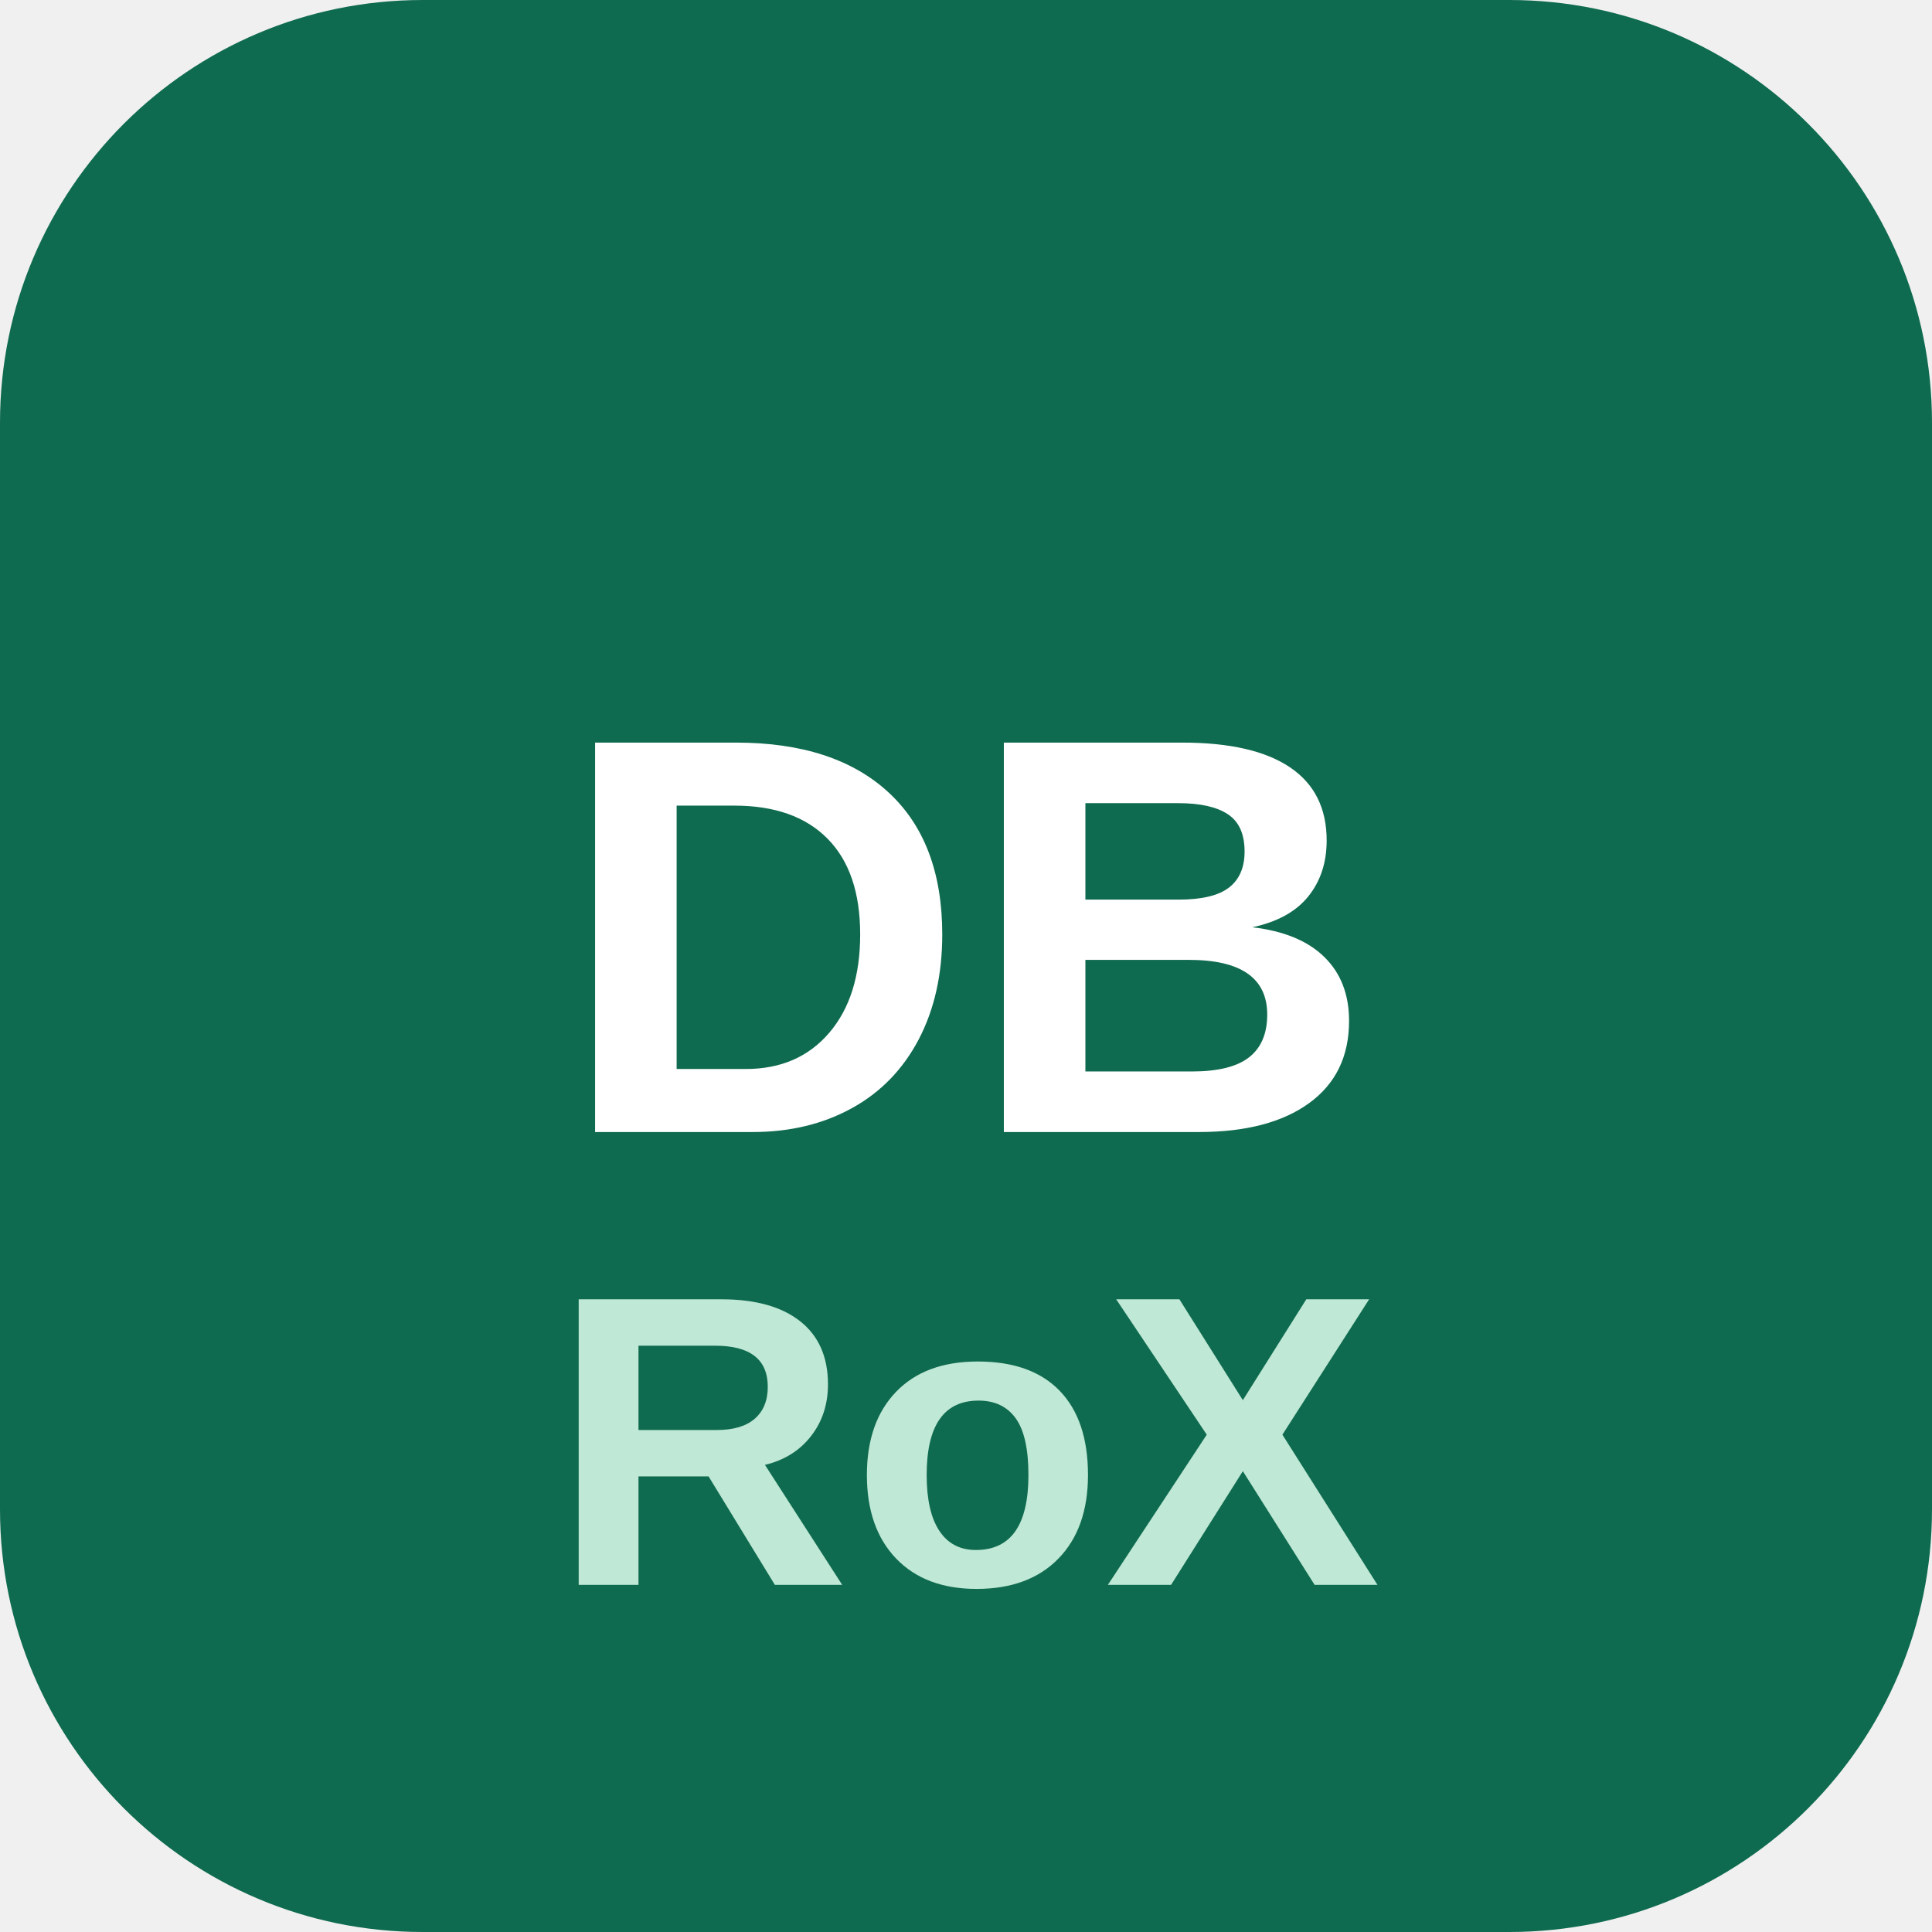
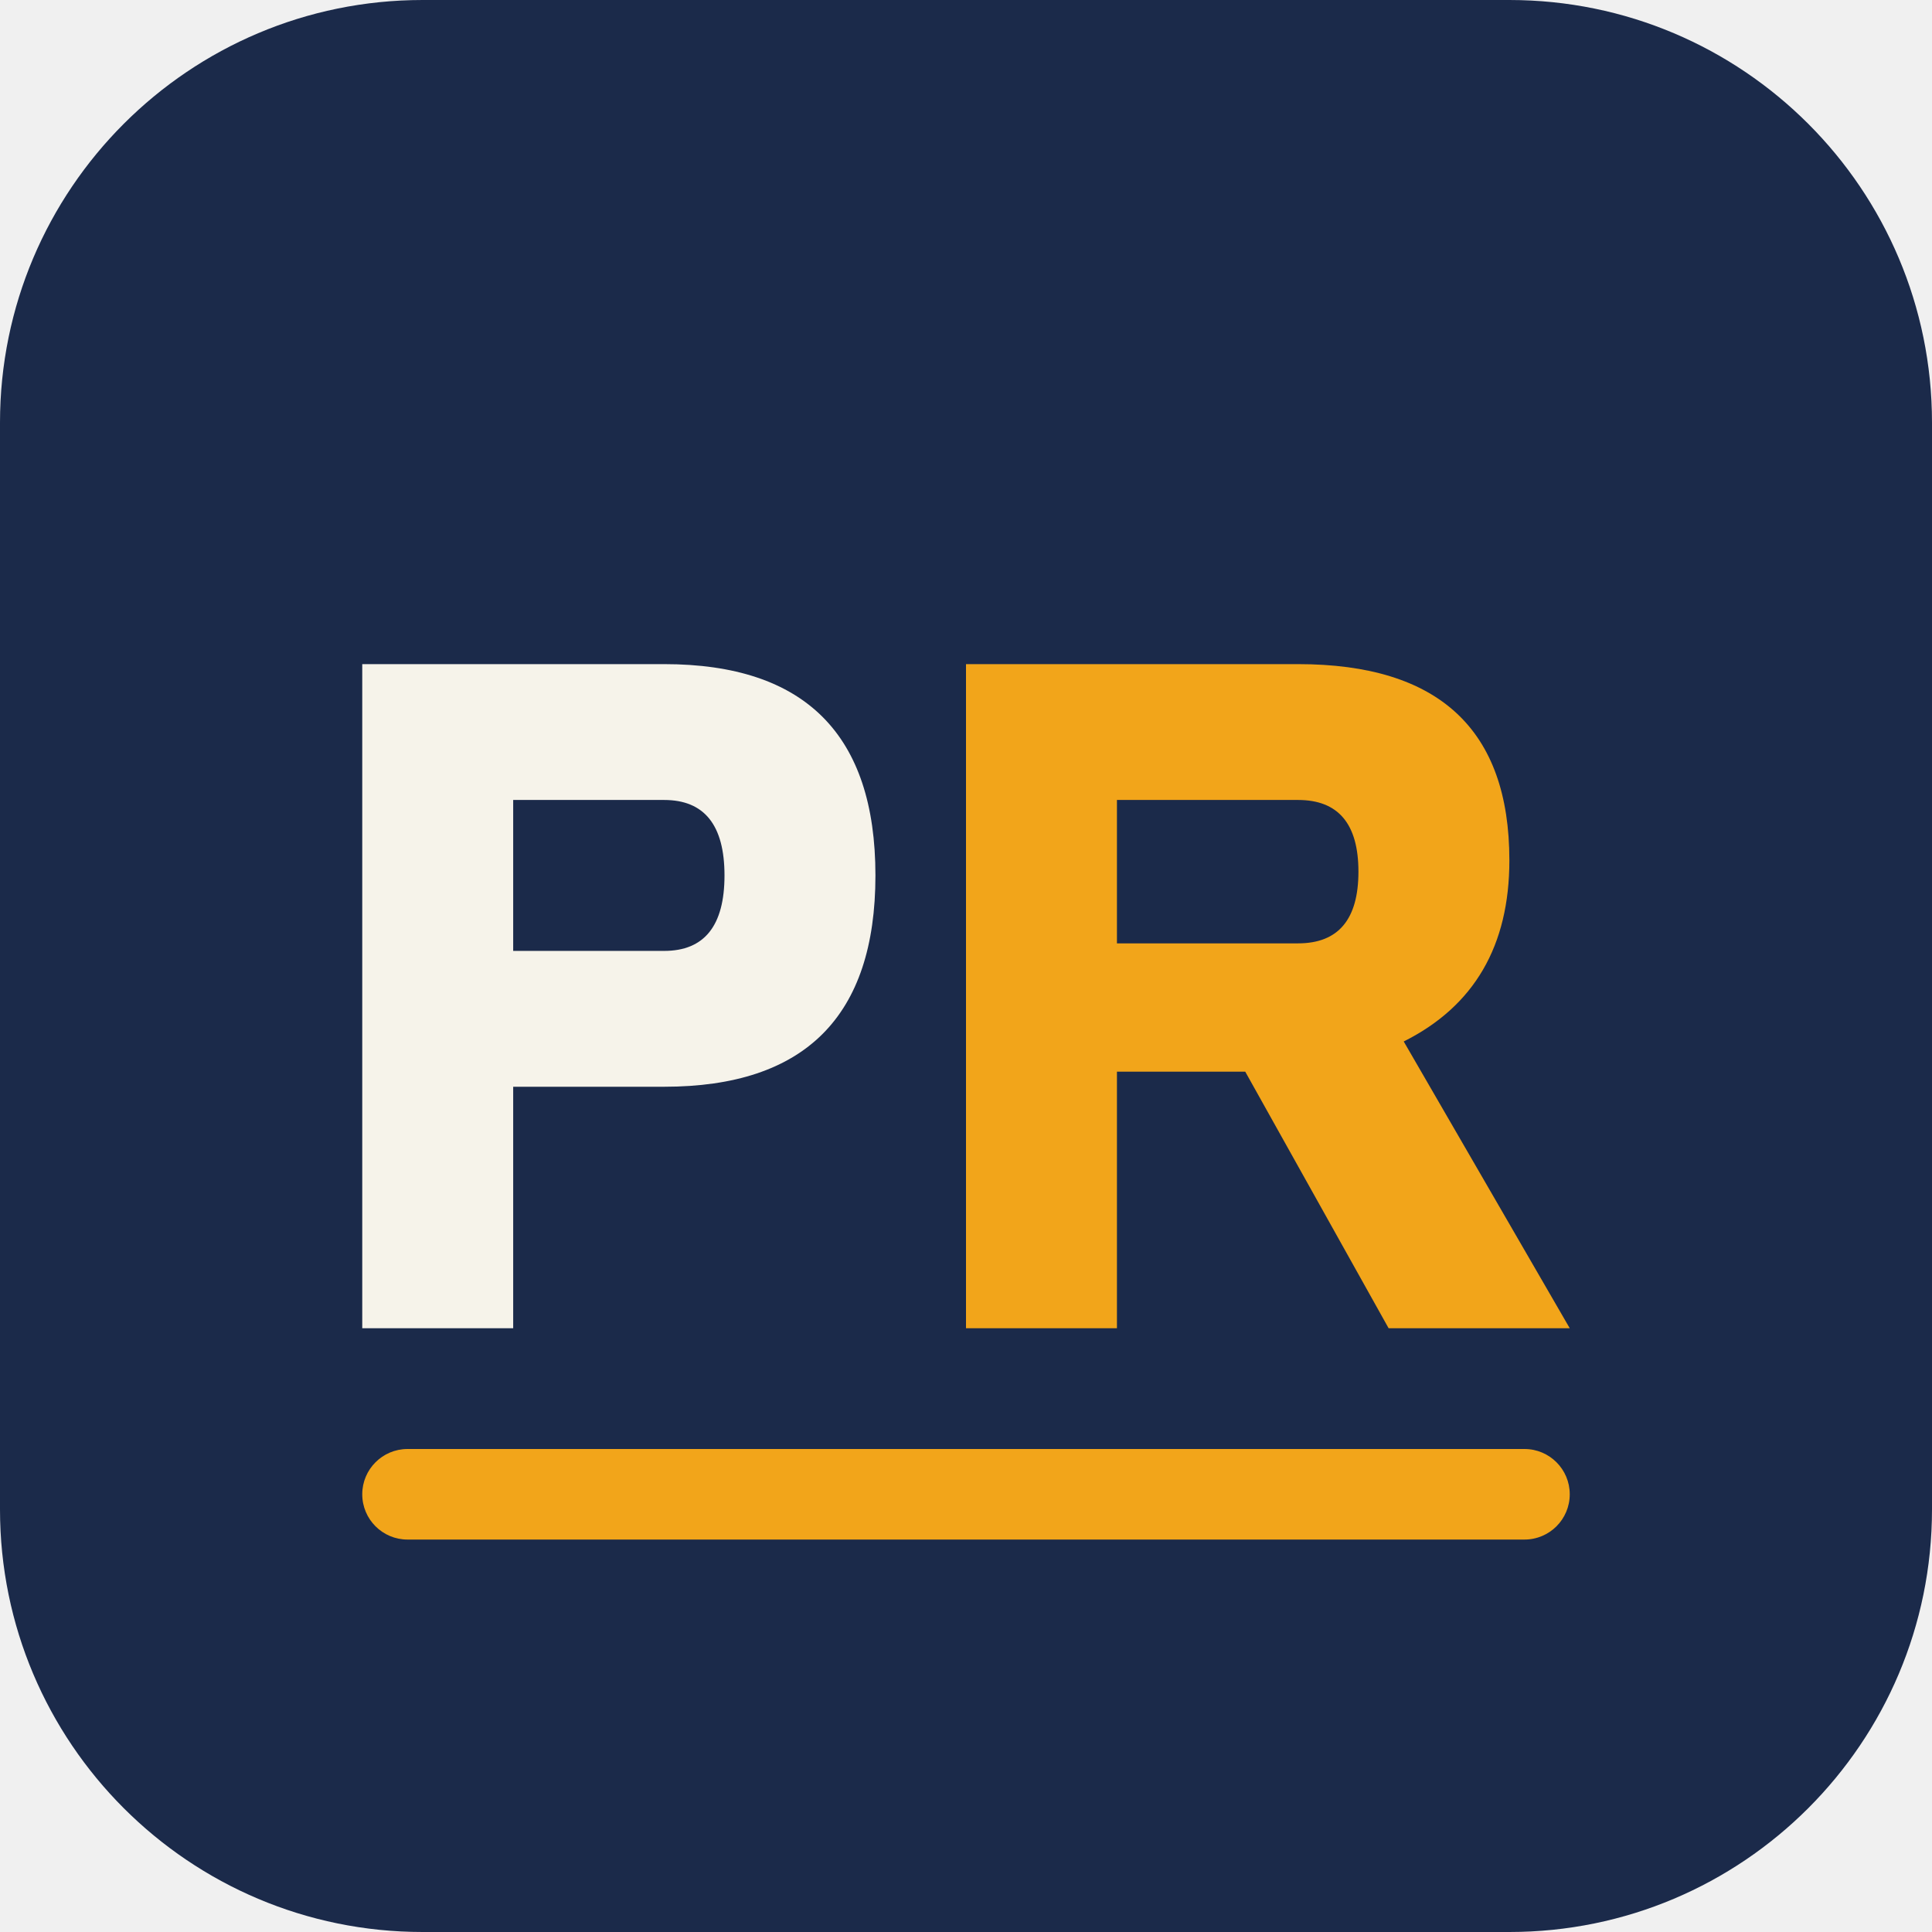
<svg xmlns="http://www.w3.org/2000/svg" viewBox="0 0 512 512">
-   <rect width="512" height="512" rx="112" fill="#0f6b4f" />
-   <text x="256" y="300" font-family="Arial, Helvetica, sans-serif" font-size="150" font-weight="800" fill="#fff" text-anchor="middle">DB</text>
-   <text x="256" y="420" font-family="Arial, Helvetica, sans-serif" font-size="110" font-weight="800" fill="#bfe8d6" text-anchor="middle">RoX</text>
+   <rect width="512" height="512" rx="112" fill="#1b2a4a" />
+   <path d="M96 352 L96 176 L176 176 Q232 176 232 232 Q232 288 176 288 L136 288 L136 352 Z M136 212 L136 252 L176 252 Q192 252 192 232 Q192 212 176 212 Z" fill="#f6f3ea" />
+   <path d="M256 352 L256 176 L344 176 Q400 176 400 228 Q400 262 372 276 L416 352 L368 352 L330 284 L296 284 L296 352 Z M296 212 L296 250 L344 250 Q360 250 360 231 Q360 212 344 212 Z" fill="#f2a51a" />
+   <rect x="96" y="384" width="320" height="24" rx="12" fill="#f2a51a" />
</svg>
